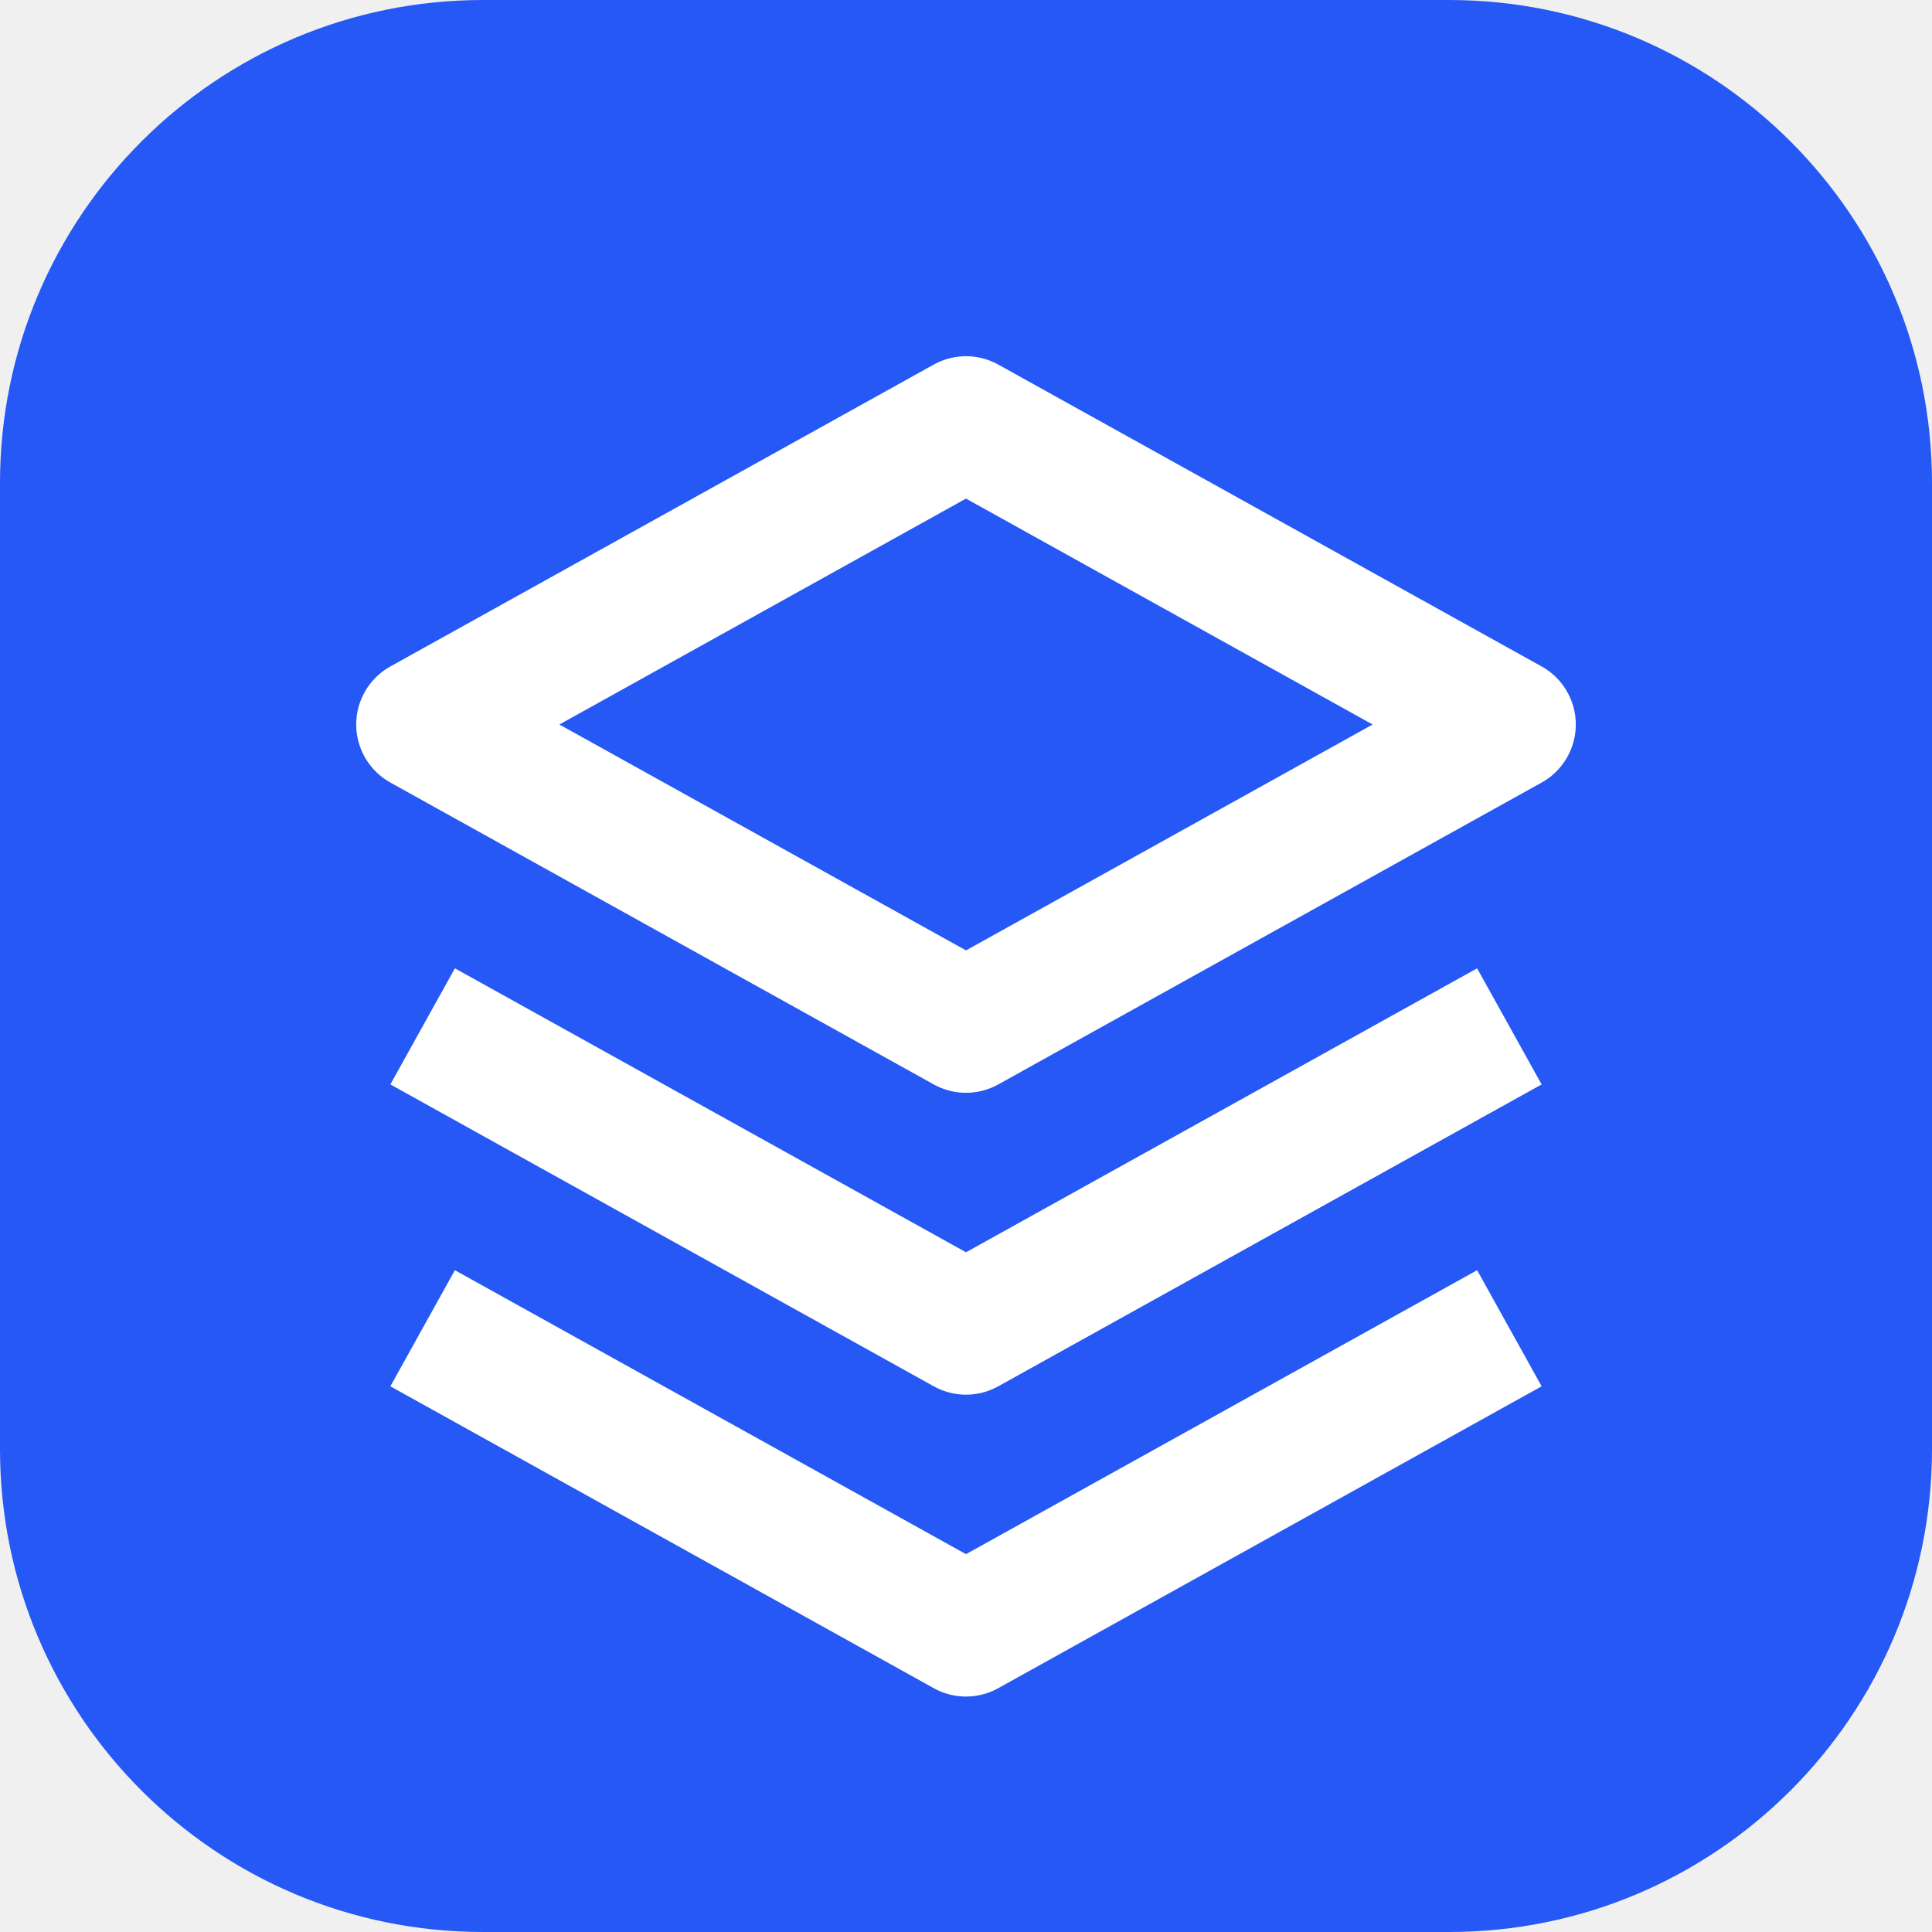
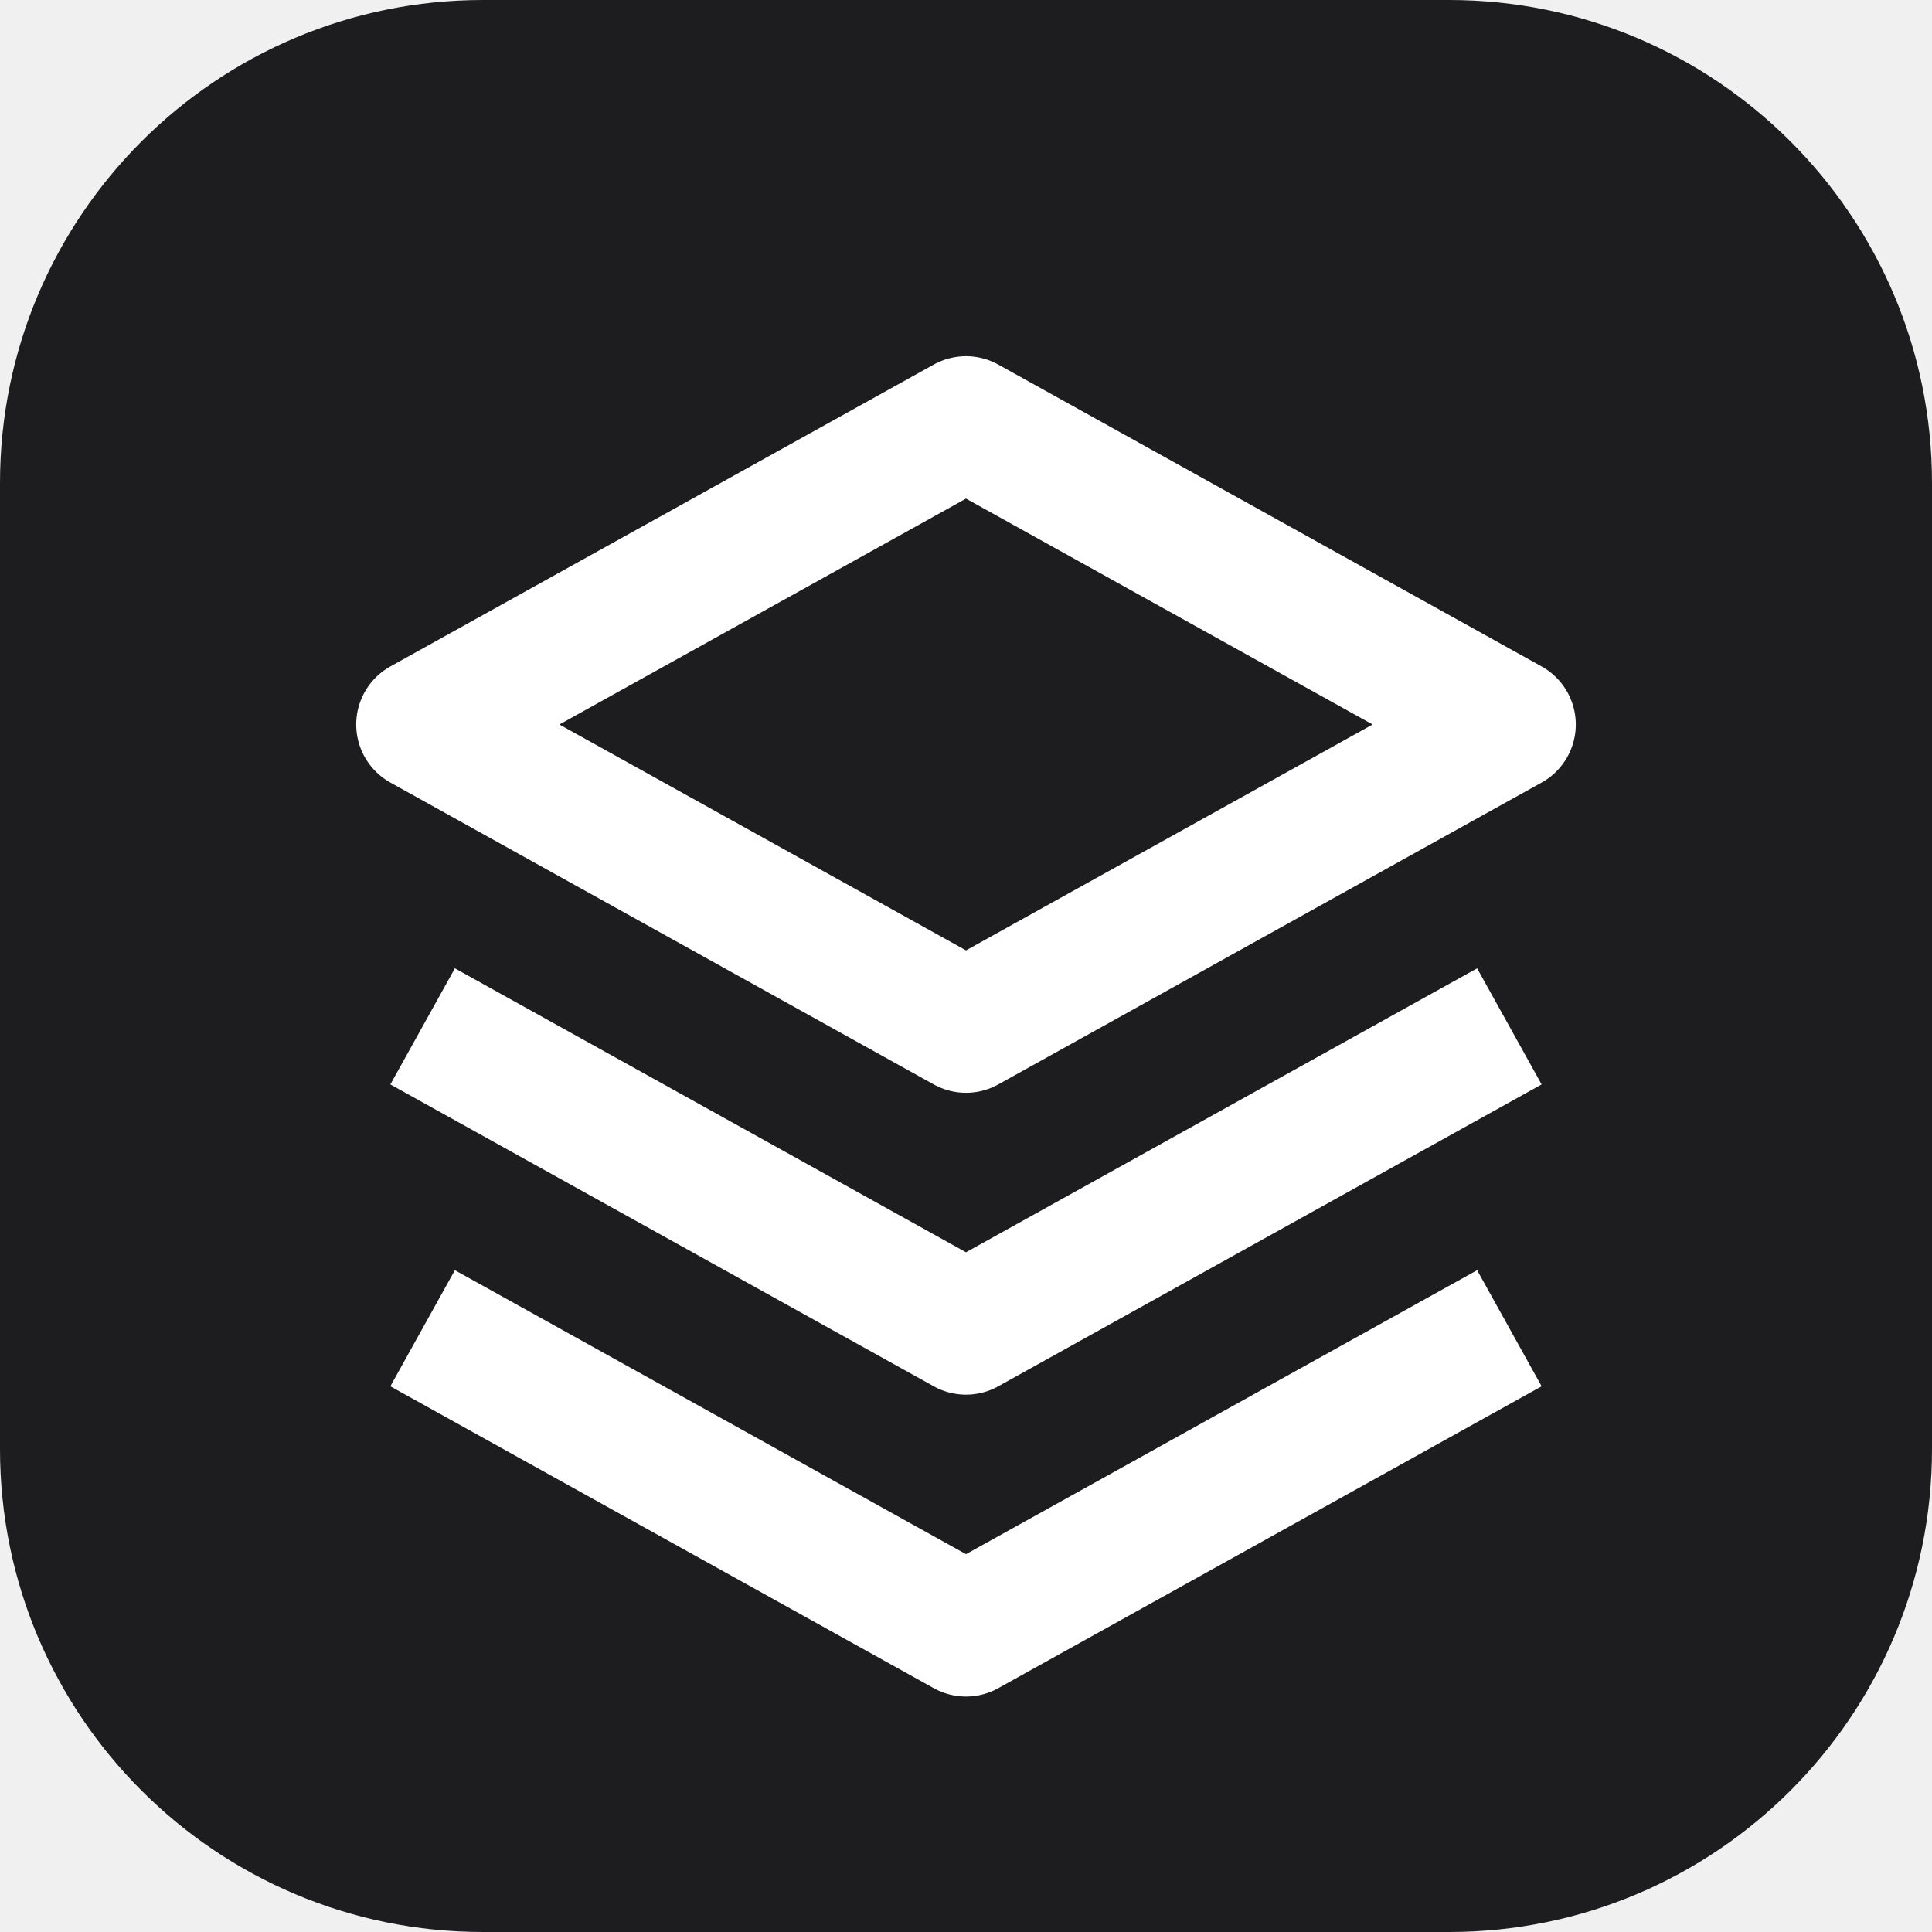
<svg xmlns="http://www.w3.org/2000/svg" viewBox="0 0 32 32">
-   <rect width="32" height="32" rx="8" fill="#2558f4" />
+   <rect width="32" height="32" rx="8" fill="#1d1d1f" />
  <path d="m7 12 9-5 9 5-9 5zM7 17l9 5 9-5M7 22l9 5 9-5" fill="none" stroke="white" stroke-width="2.2" stroke-linejoin="round" />
</svg>
